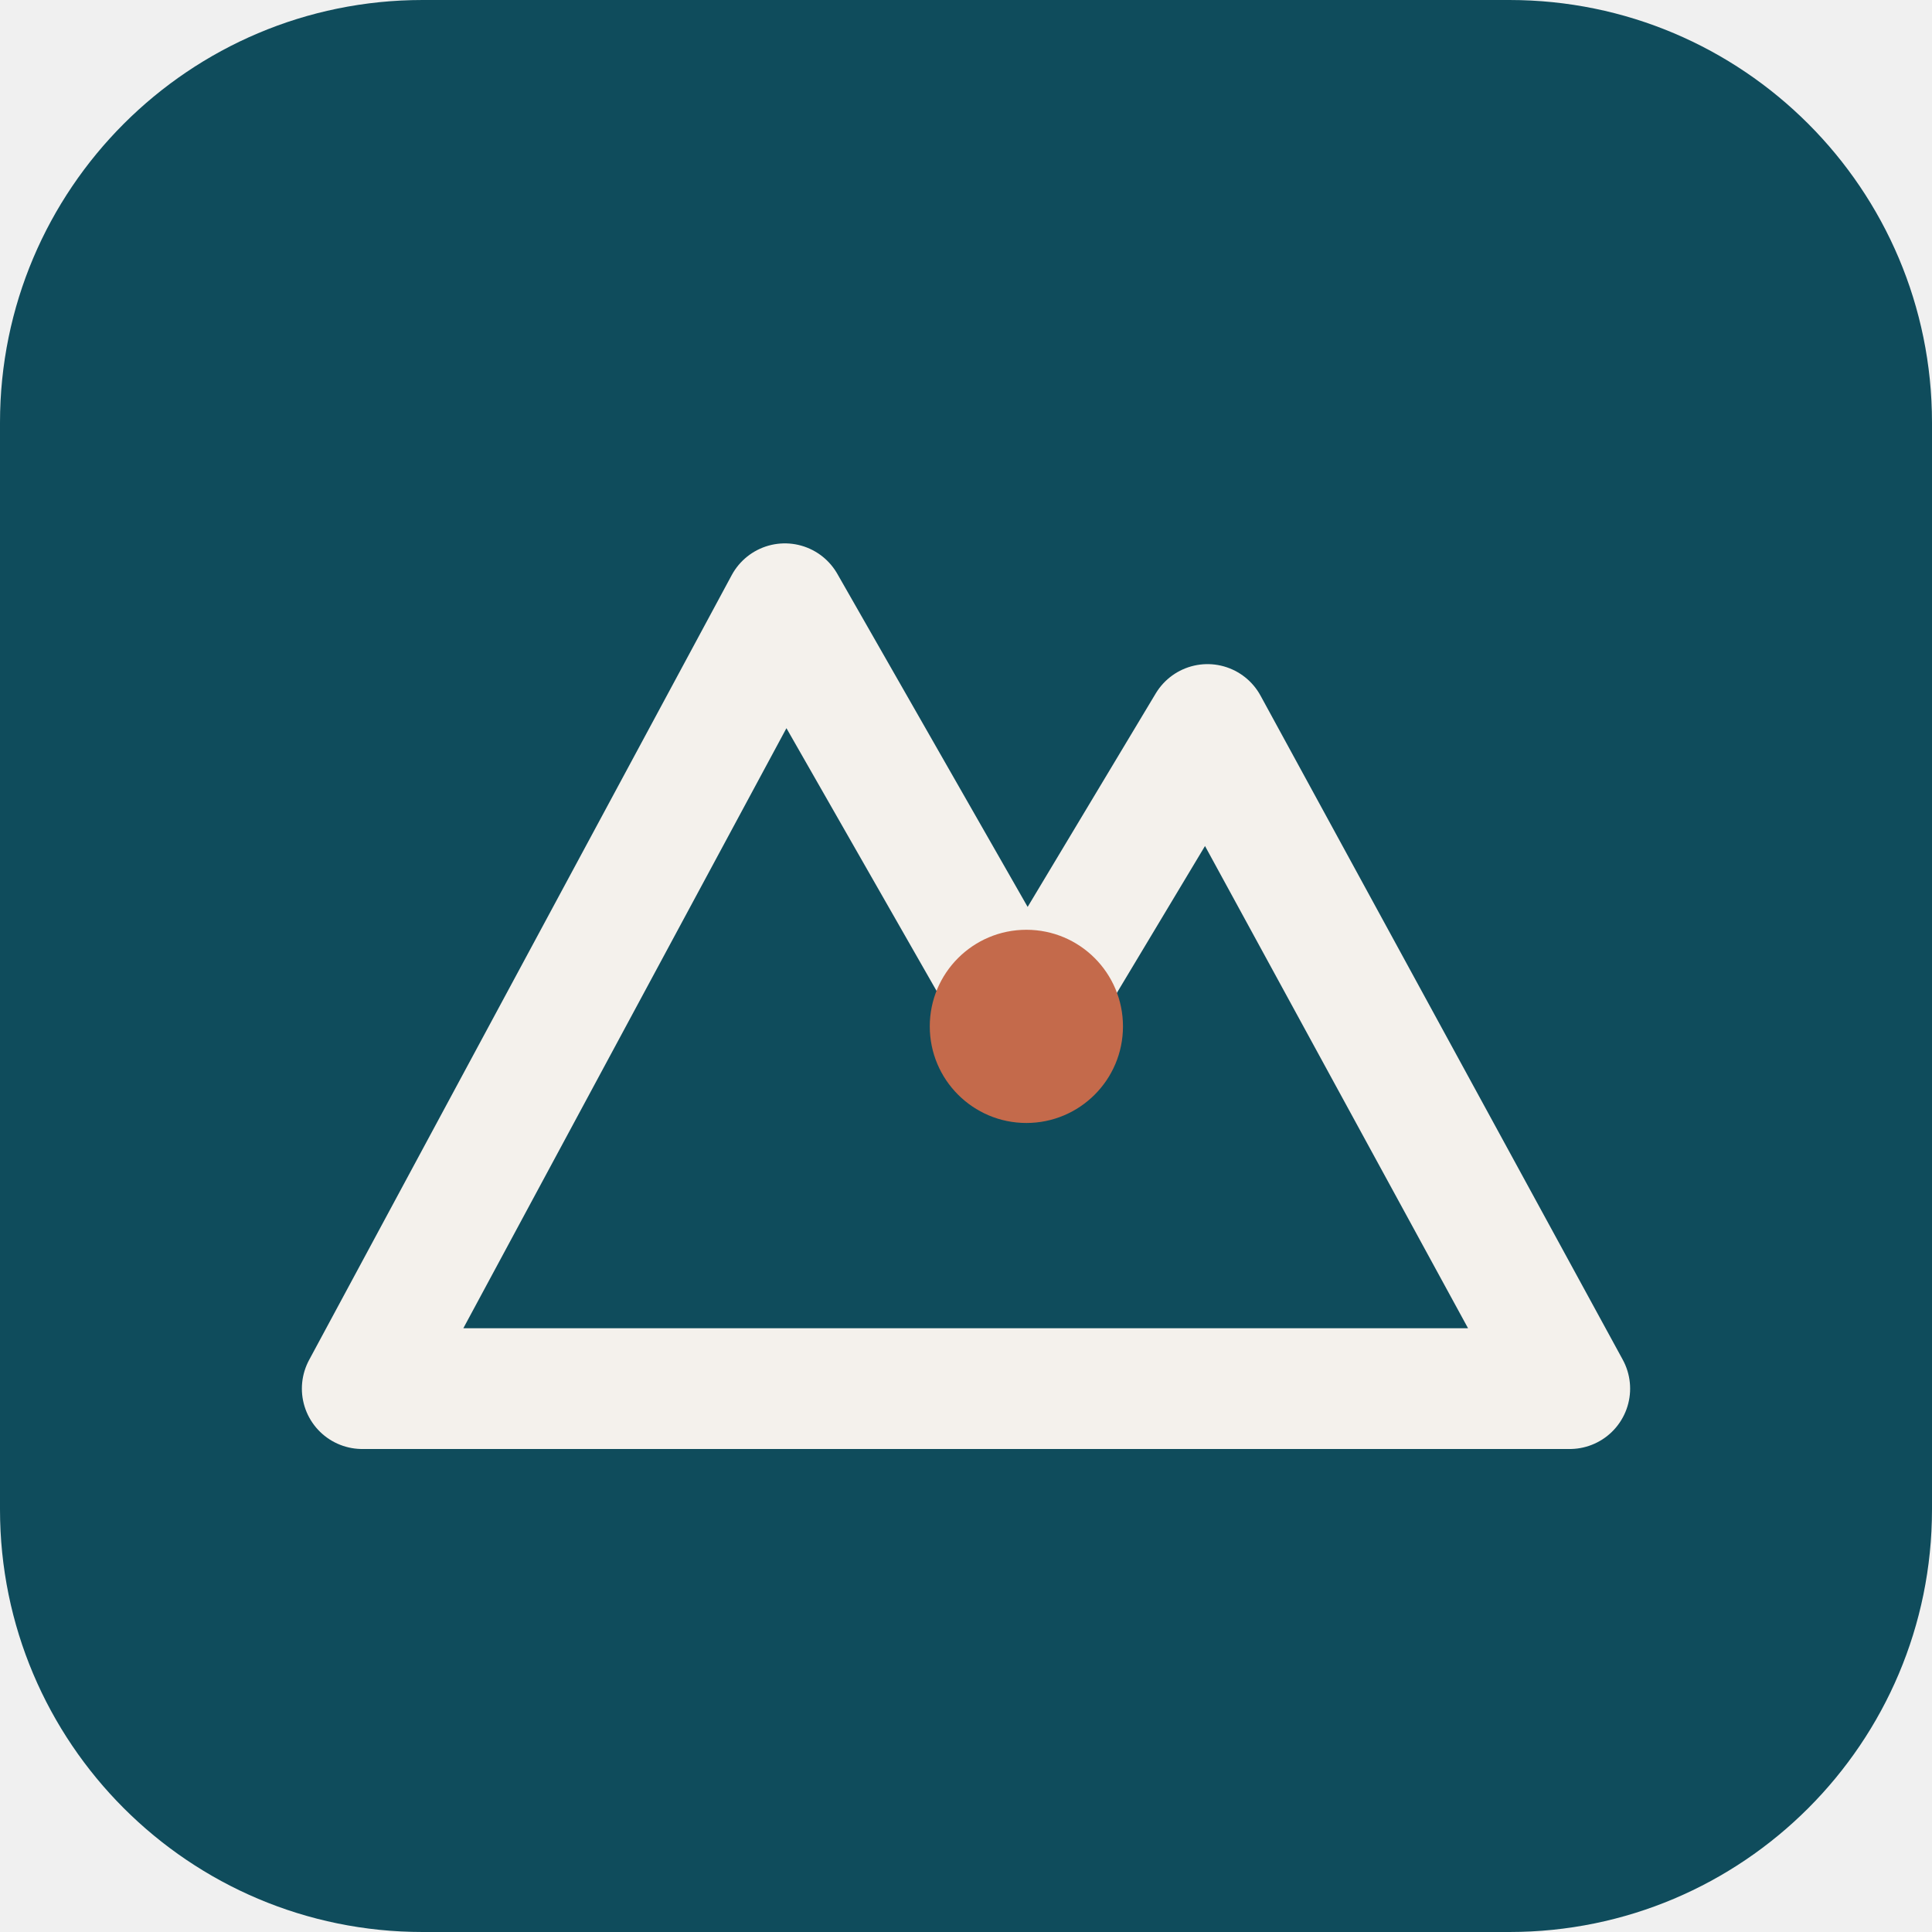
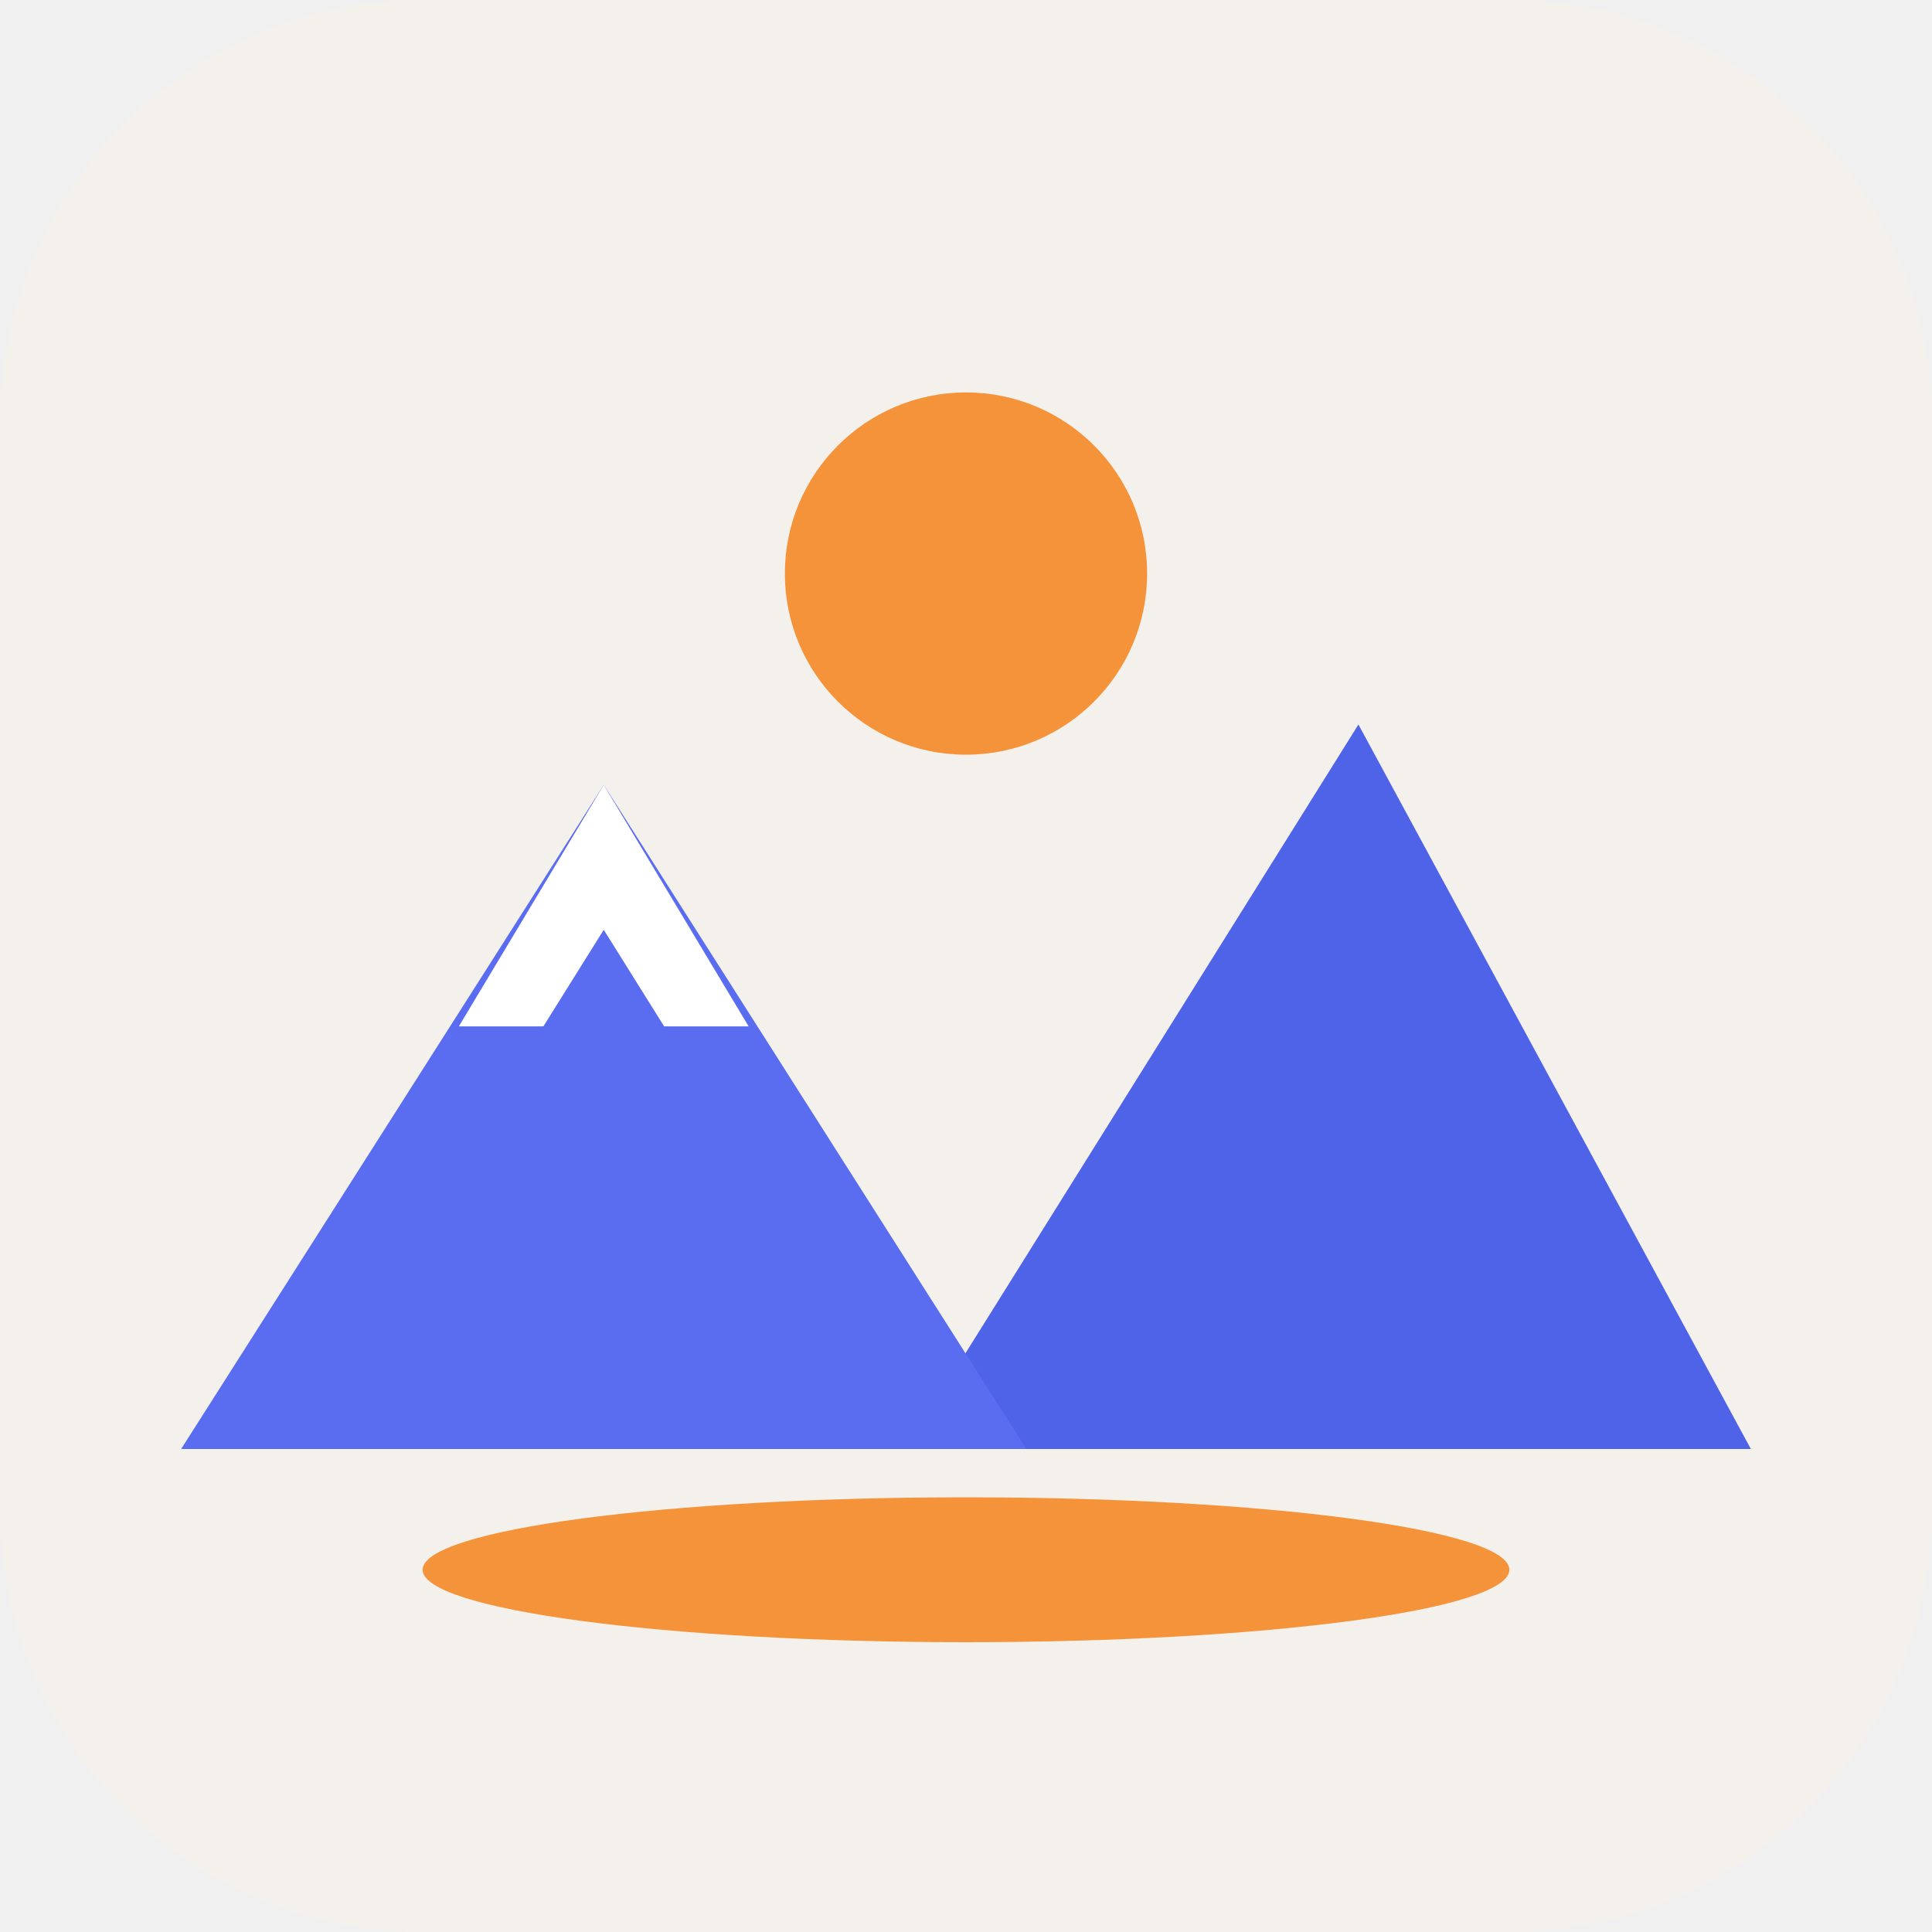
<svg xmlns="http://www.w3.org/2000/svg" viewBox="0 0 32 32">
-   <rect width="32" height="32" rx="7" fill="#0F4C5C" />
-   <path d="M6 23 L13 10 L17 17 L20 12 L26 23 Z" fill="none" stroke="#F4F1EC" stroke-width="2" stroke-linejoin="round" stroke-linecap="round" />
-   <circle cx="17" cy="17" r="1.6" fill="#C46A4B" />
+   <rect width="32" height="32" rx="7" fill="#F4F1EC" />
+   <circle cx="16" cy="9.5" r="3" fill="#F5933B" />
+   <path d="M15 24 L22.5 12 L29 24 Z" fill="#4F63E8" />
+   <path d="M3 24 L10 13 L17 24 Z" fill="#5A6DF0" />
+   <path d="M10 13 L7.6 17 L9 17 L10 15.4 L11 17 L12.4 17 Z" fill="#FFFFFF" />
+   <ellipse cx="16" cy="26" rx="9" ry="1.2" fill="#F5933B" />
</svg>
